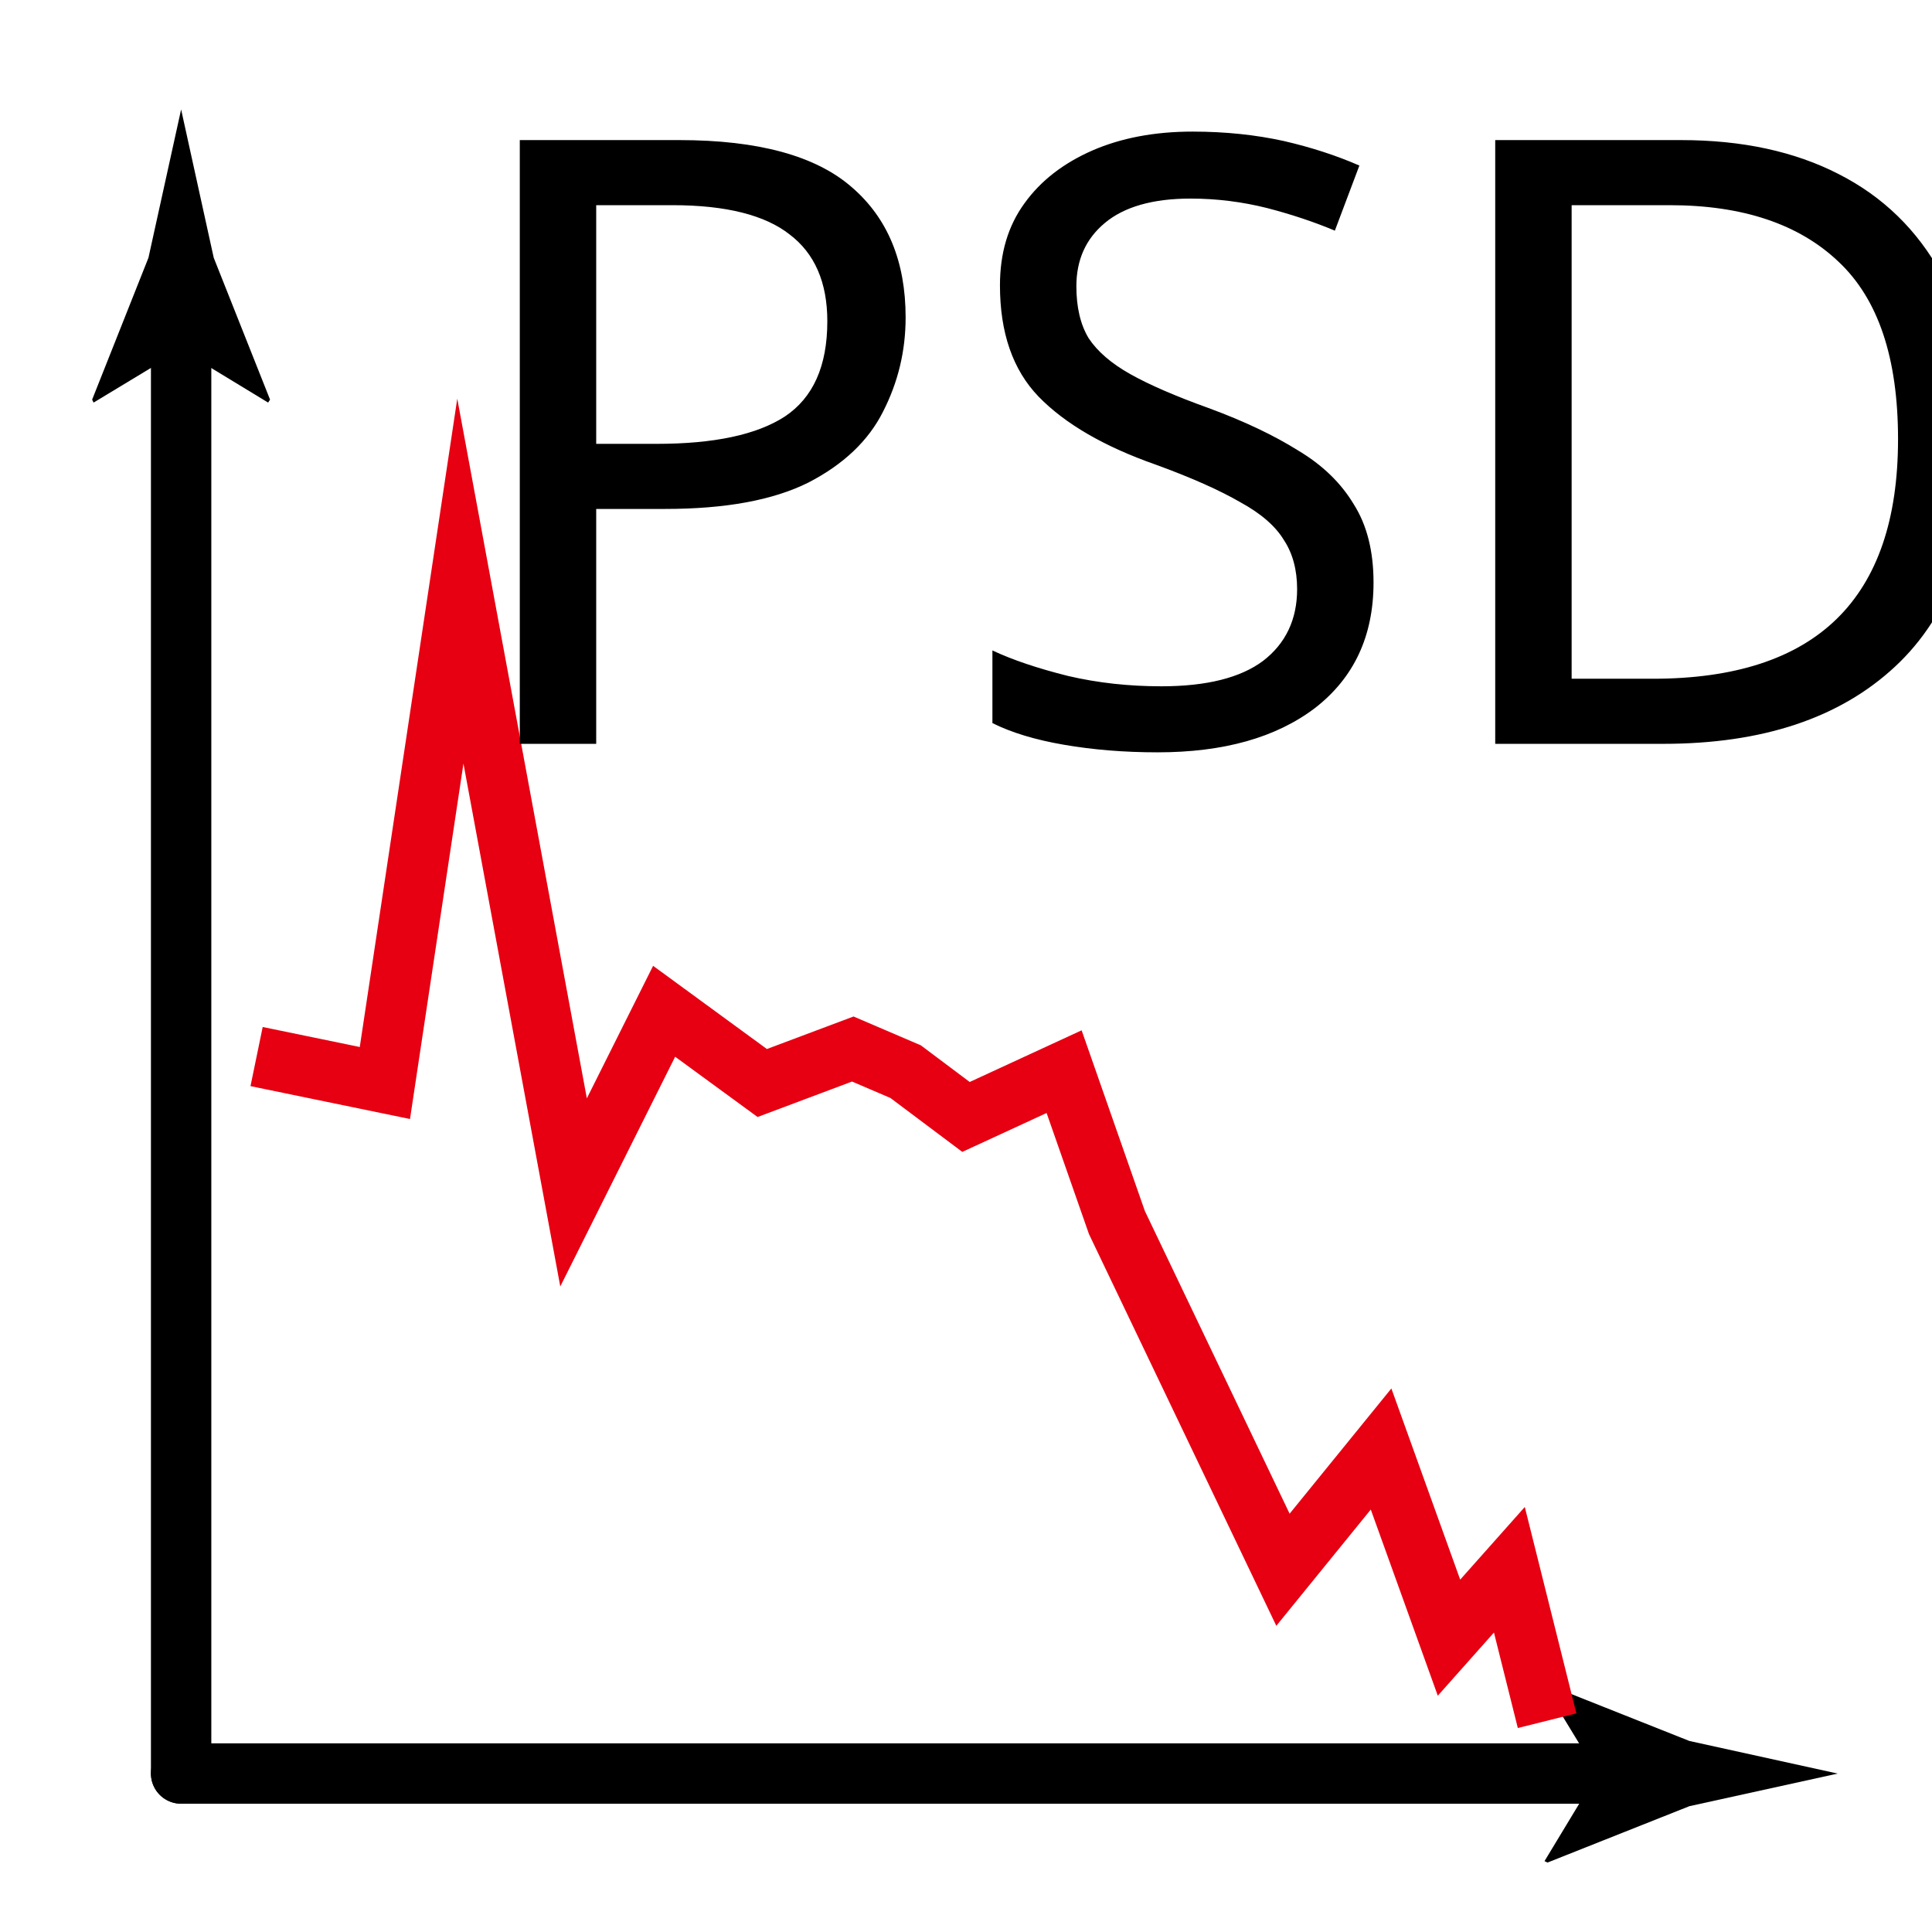
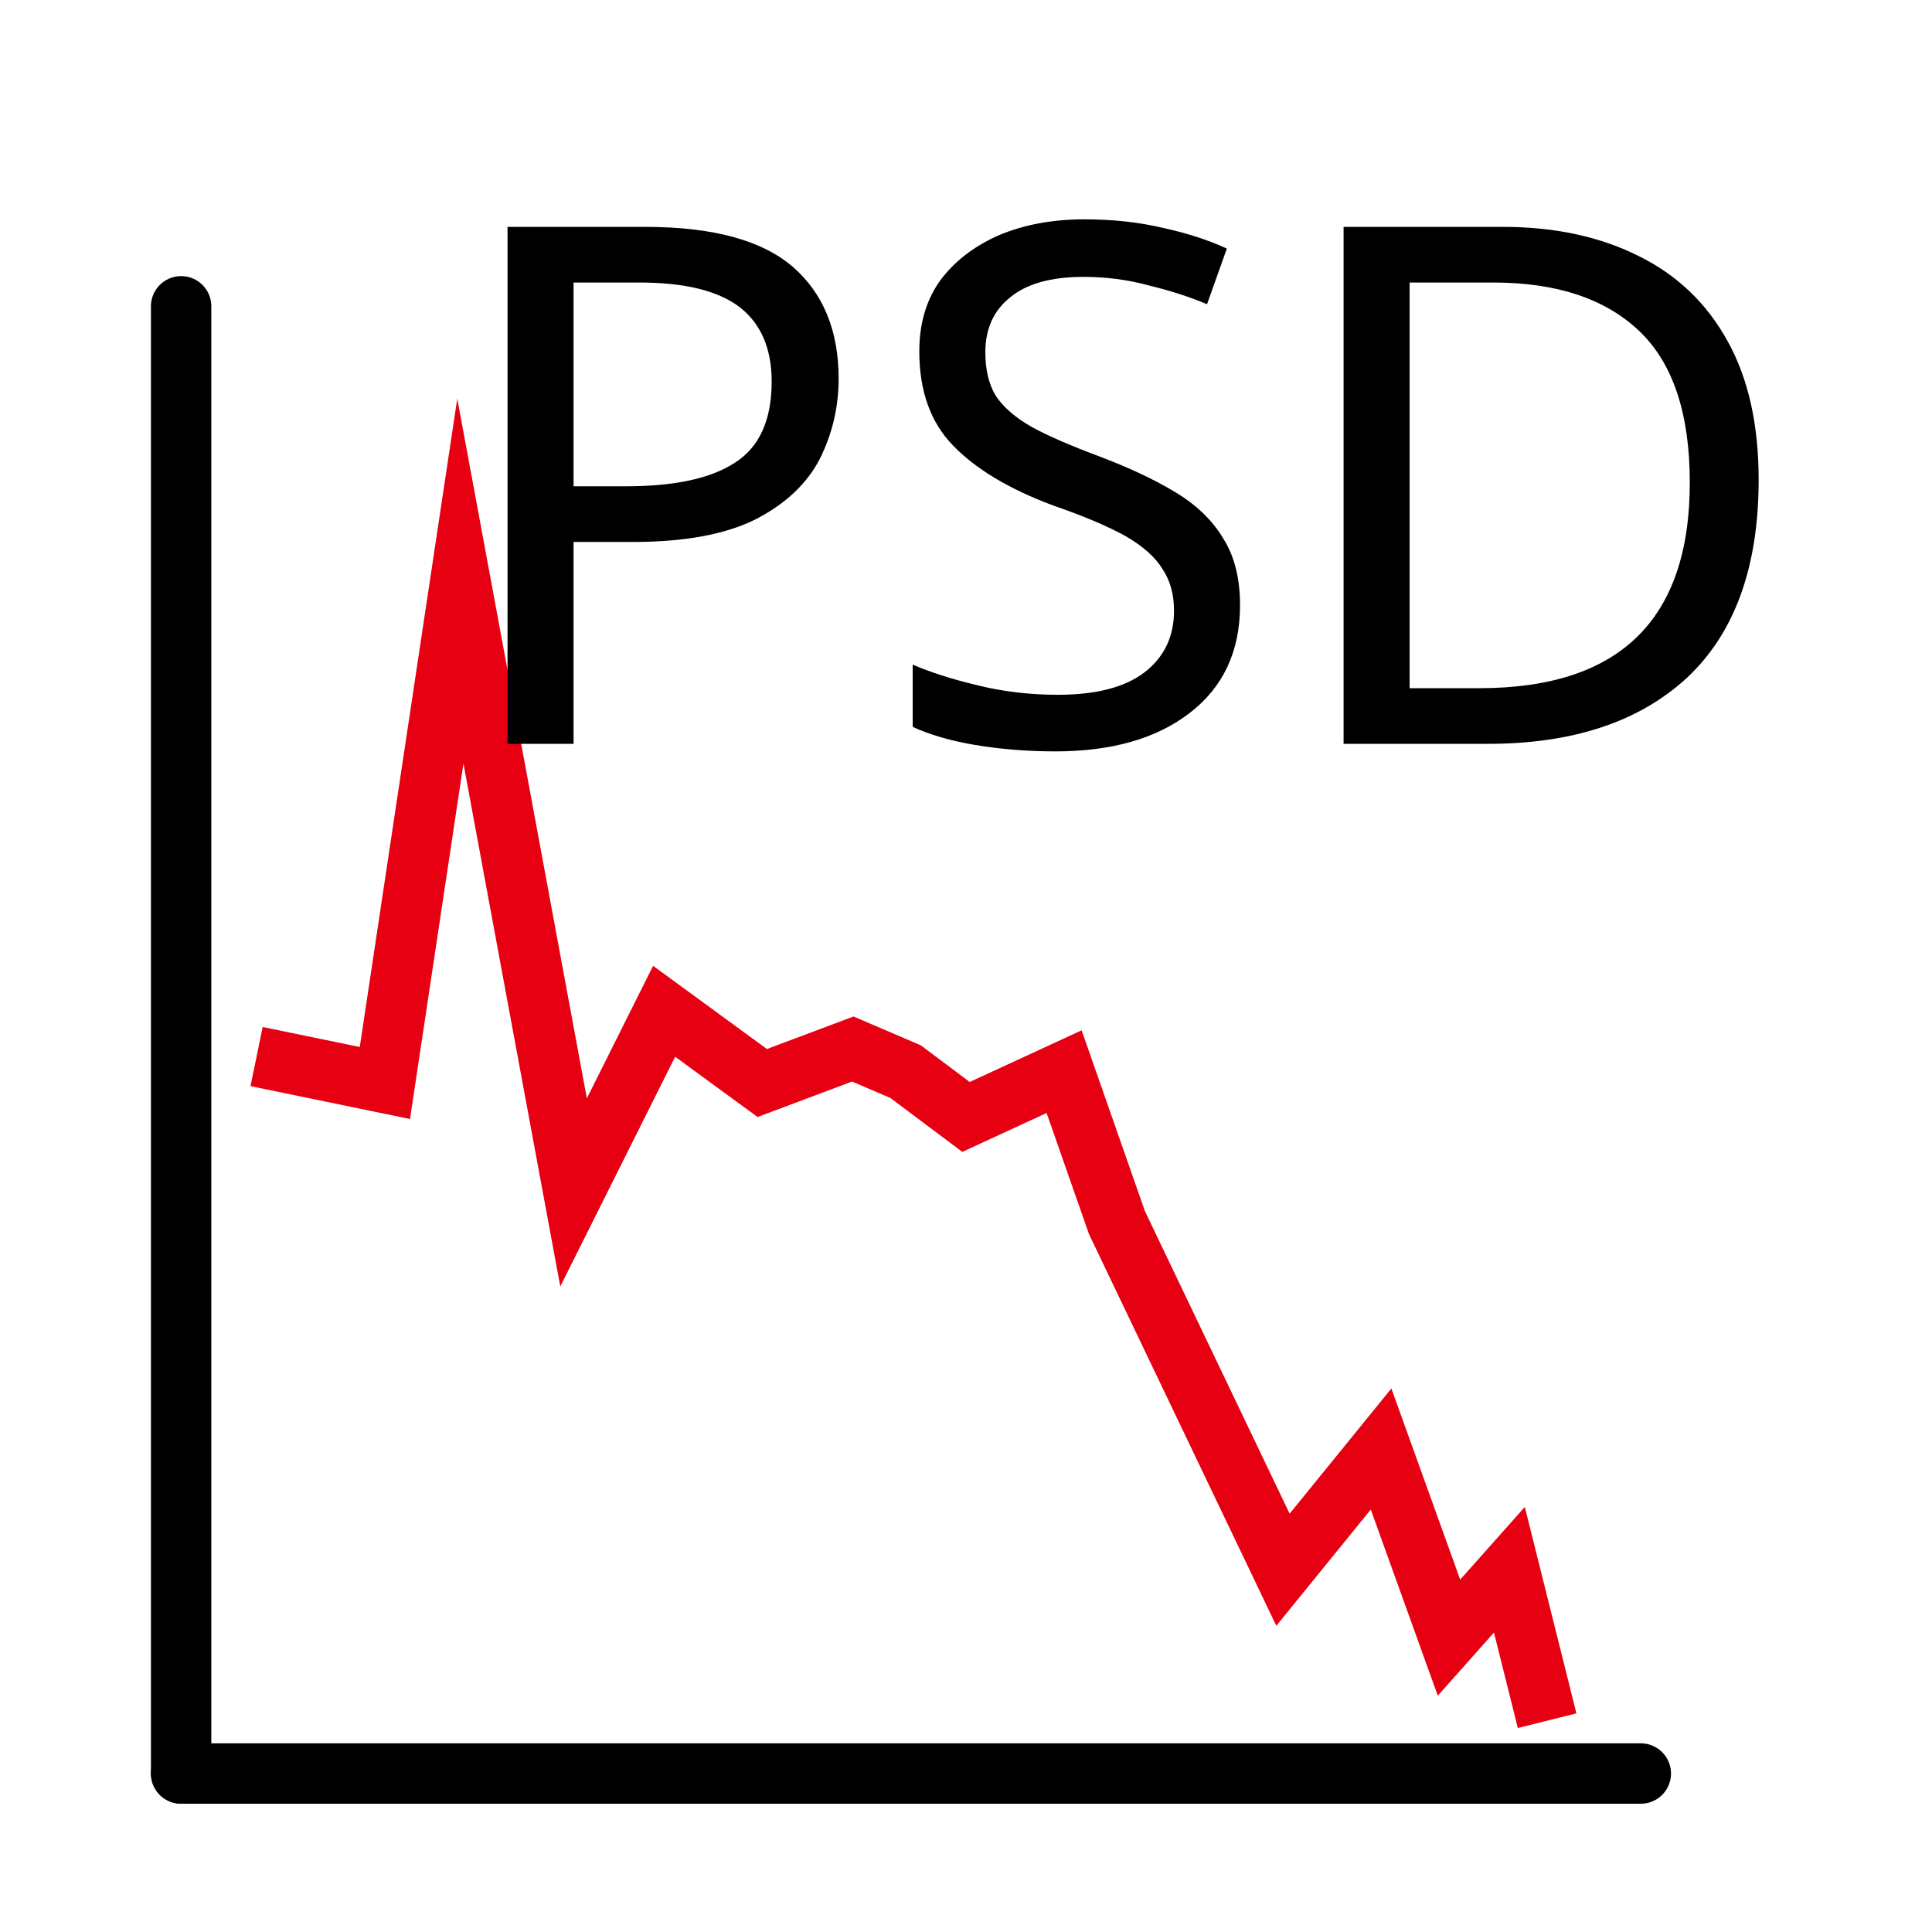
- <svg xmlns="http://www.w3.org/2000/svg" version="1.1" x="0px" y="0px" width="32px" height="32px" viewBox="0 0 32 32" enable-background="new 0 0 32 32" xml:space="preserve">
+ <svg xmlns="http://www.w3.org/2000/svg" version="1.1" id="图层_1" x="0px" y="0px" width="32px" height="32px" viewBox="0 0 32 32" enable-background="new 0 0 32 32" xml:space="preserve">
  <g id="bk">
    <g>
      <g>
        <line fill="none" stroke="#000000" stroke-linecap="round" stroke-miterlimit="10" x1="3" y1="5.073" x2="3" y2="29.375" />
-         <g>
-           <path d="M3,5.792l1.441,0.876l0.032-0.049l-0.933-2.35C3.36,3.45,3.18,2.631,3,1.813C2.82,2.631,2.64,3.45,2.459,4.269      l-0.933,2.35l0.024,0.049L3,5.792z" />
-         </g>
      </g>
    </g>
    <g>
      <g>
        <line fill="none" stroke="#000000" stroke-linecap="round" stroke-miterlimit="10" x1="3" y1="29.375" x2="27.177" y2="29.375" />
-         <g>
-           <path d="M26.459,29.375l-0.877-1.441l0.049-0.032l2.351,0.934c0.818,0.18,1.638,0.359,2.456,0.54      c-0.818,0.18-1.638,0.36-2.456,0.54l-2.351,0.934l-0.049-0.024L26.459,29.375z" />
-         </g>
      </g>
    </g>
  </g>
  <g id="PSD">
    <polyline fill="none" stroke="#E60012" stroke-miterlimit="10" points="4.25,17.5 6.375,17.938 7.625,9.625 9.5,19.75 11,16.75    12.625,17.938 14.125,17.375 15,17.75 16,18.5 17.625,17.75 18.5,20.25 21.25,26 22.875,24 24,27.125 25,26 25.625,28.5  " />
    <rect x="7.25" fill="none" width="25.875" height="17.938" />
-     <text transform="matrix(1 0 0 1 7.25 12.3203)" font-family="'AdobeSongStd-Light-GBpc-EUC-H'" font-size="14">PSD</text>
+     <text transform="matrix(1 0 0 1 7.25 12.3203)" font-family="'ArialMT'" font-size="12">PSD</text>
  </g>
</svg>
